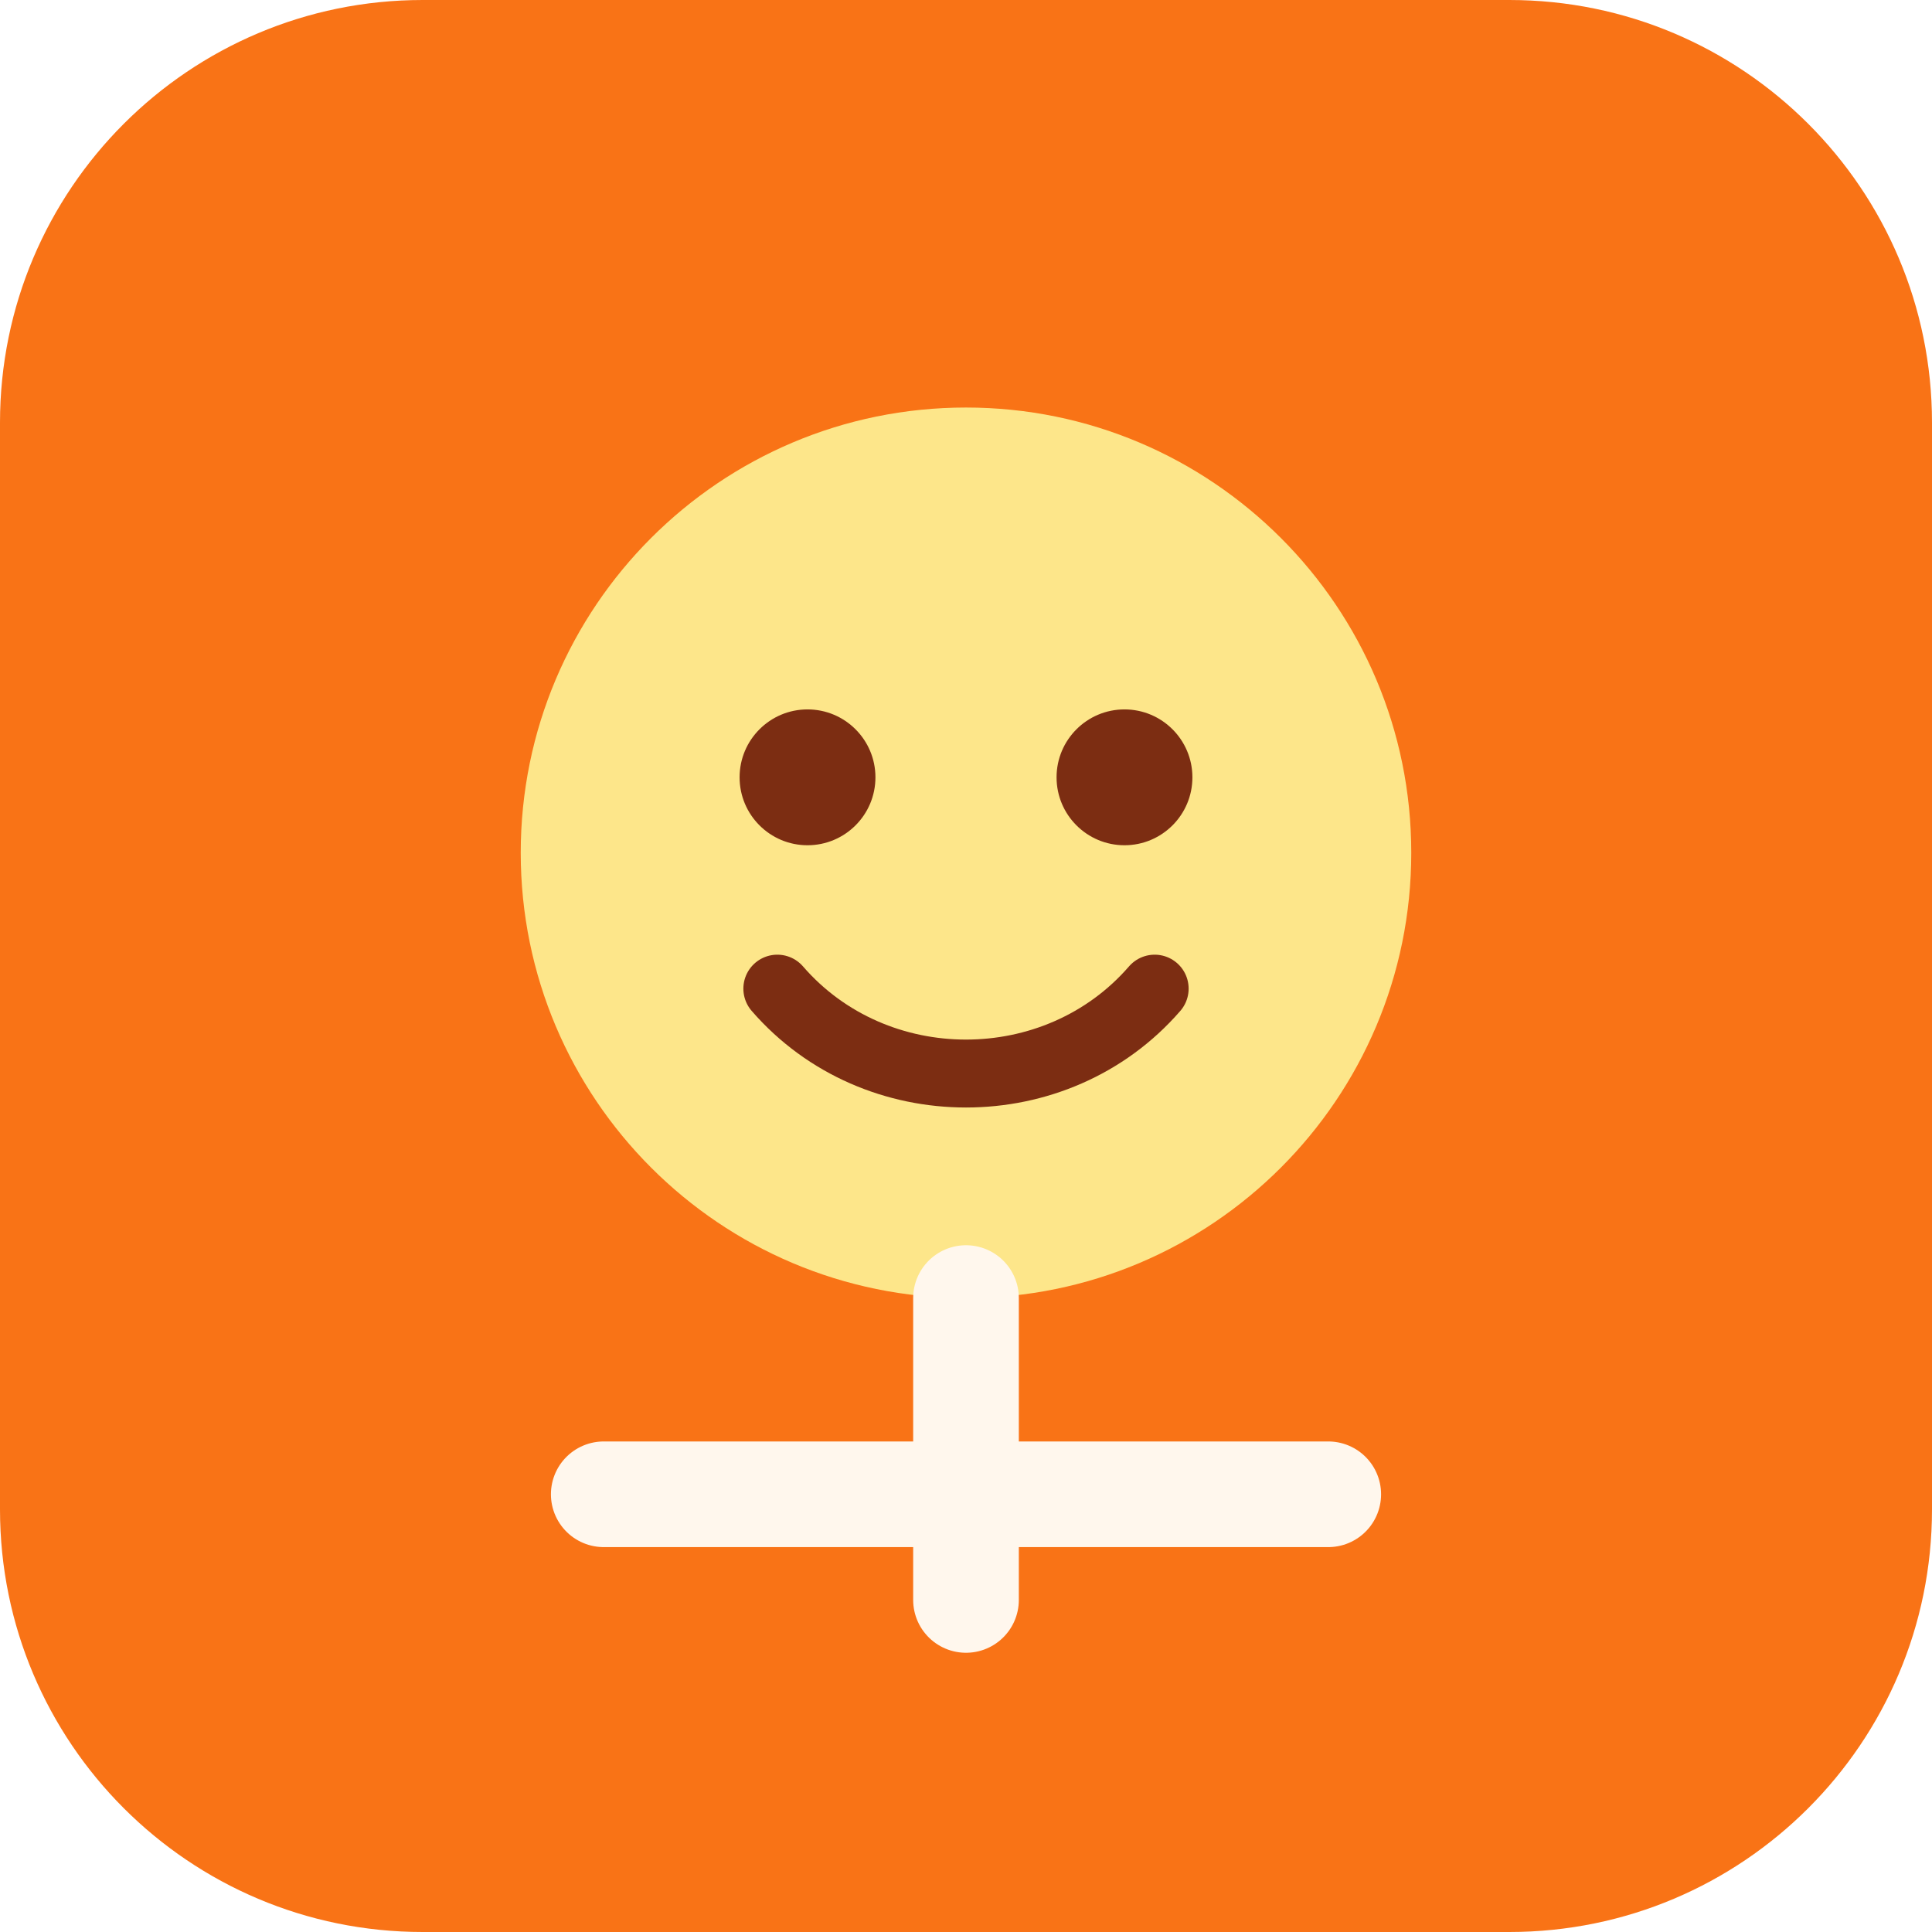
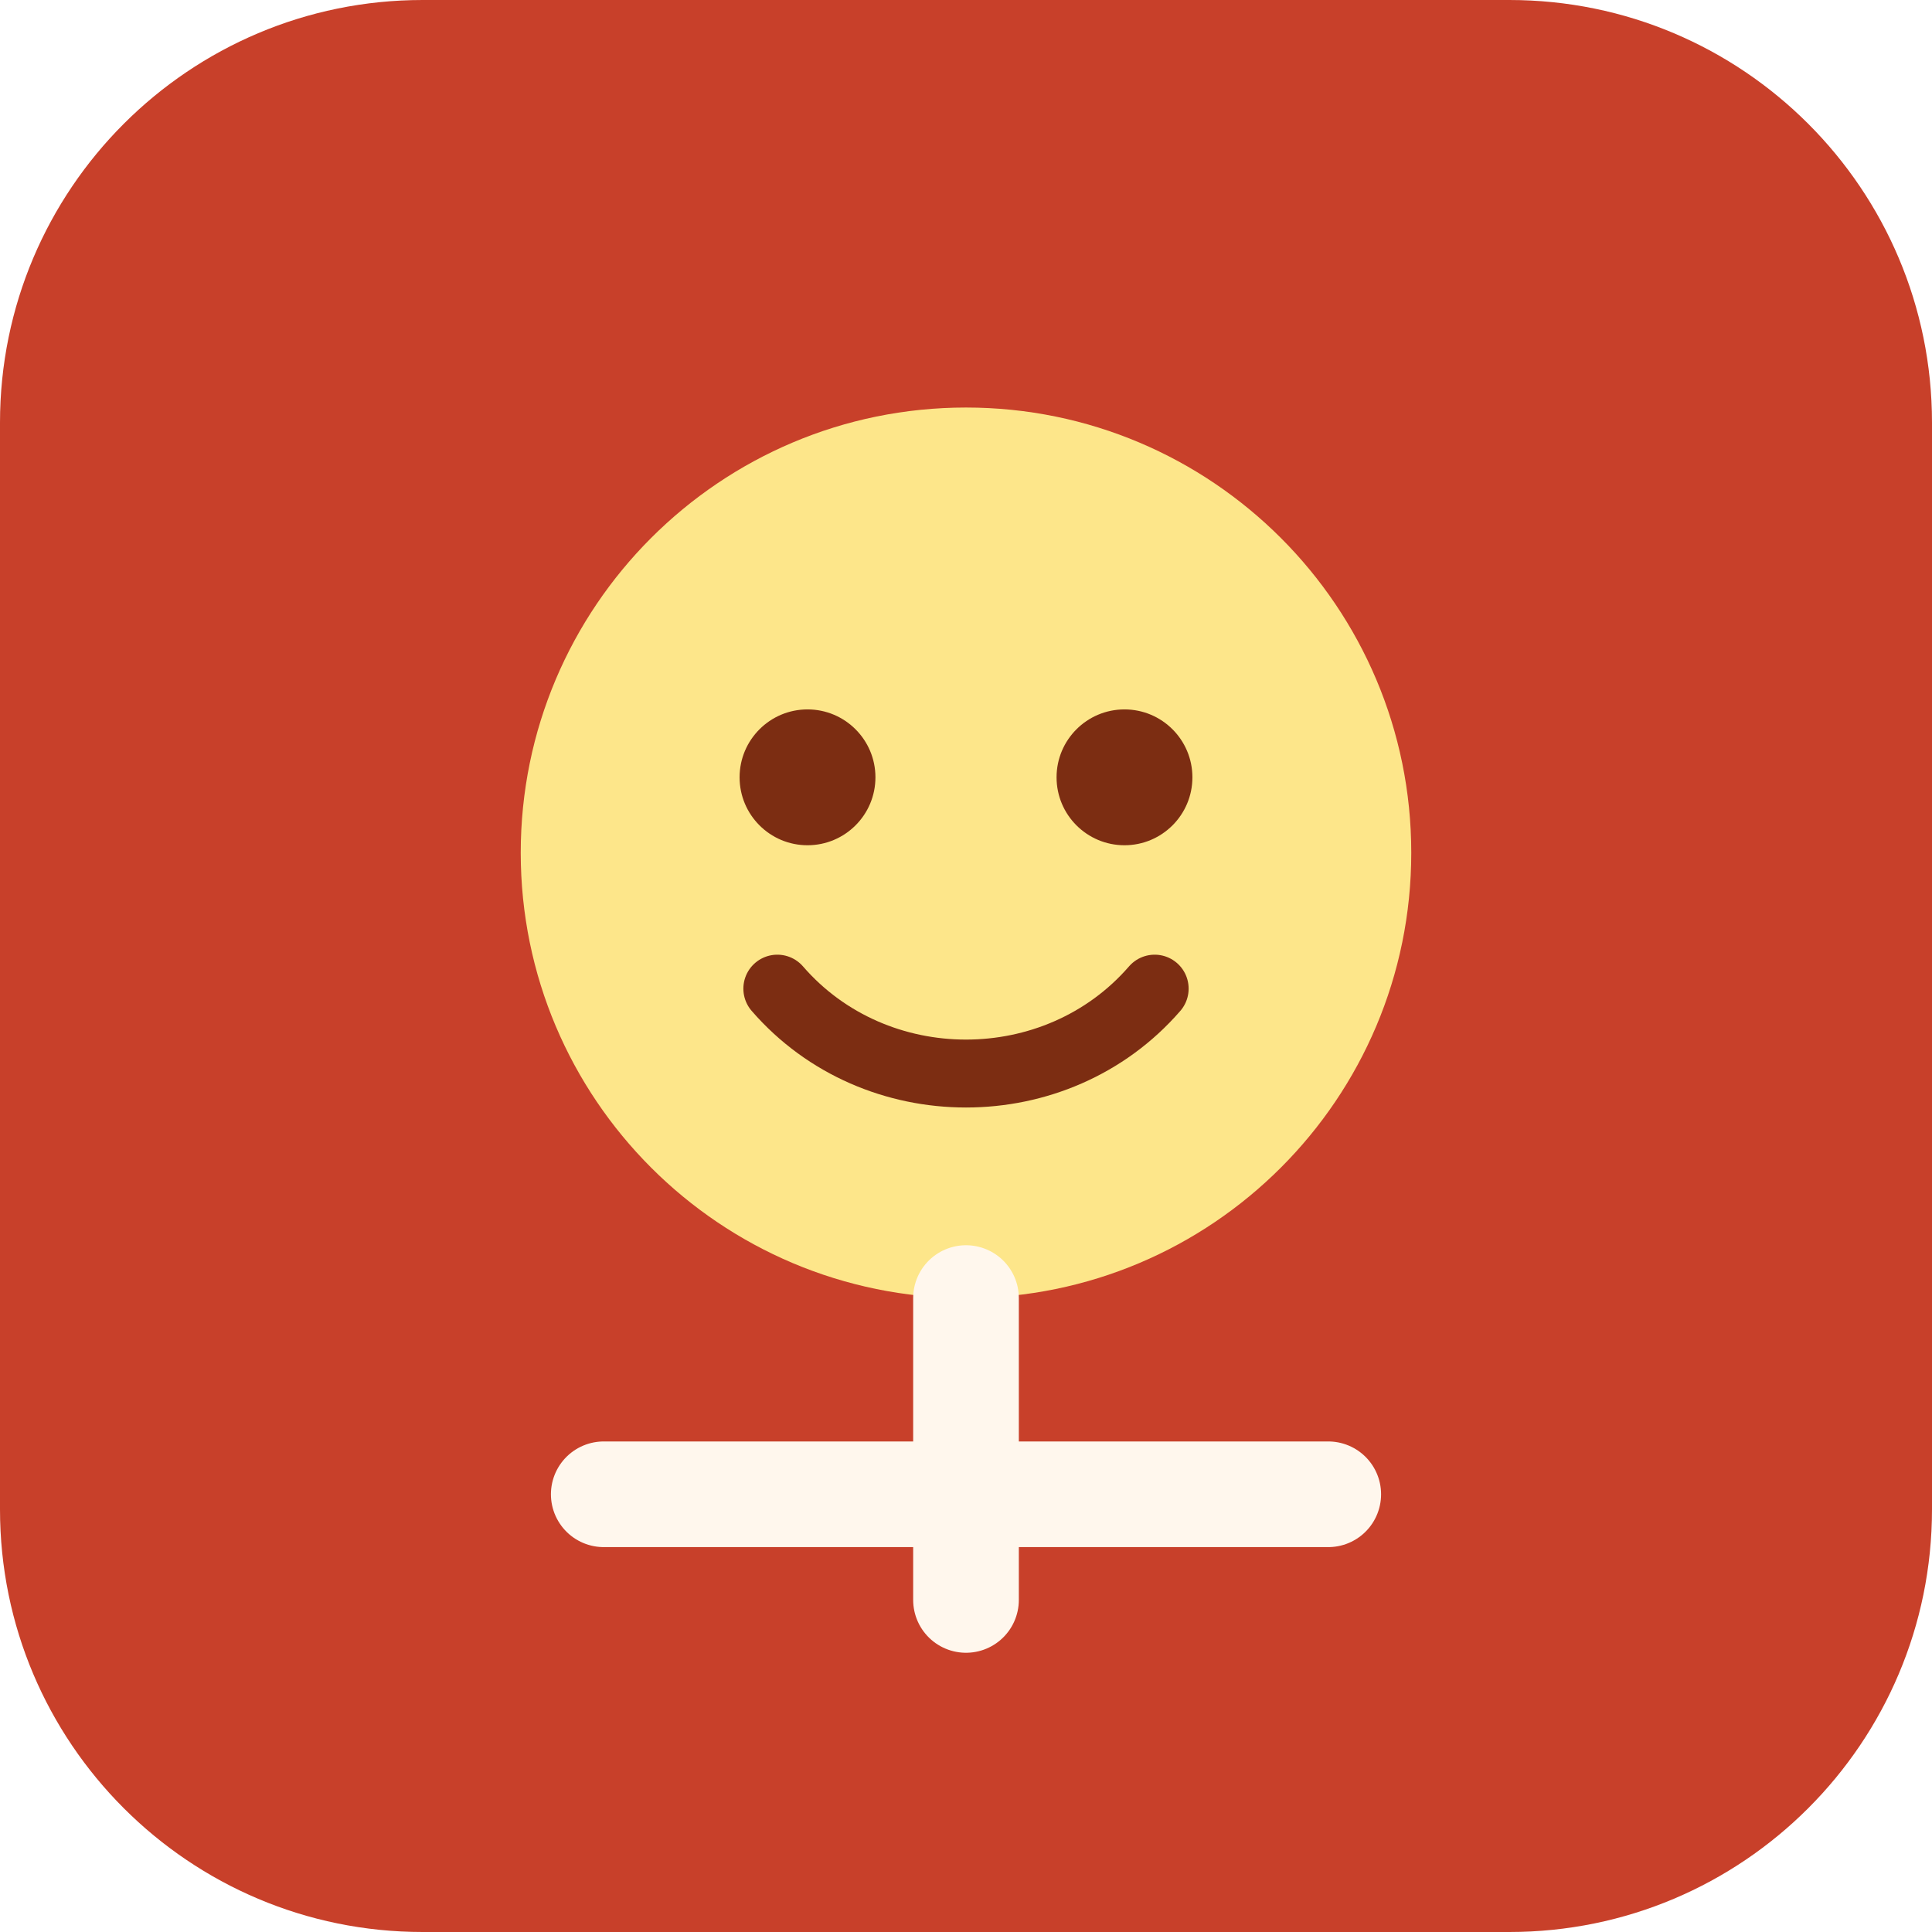
<svg xmlns="http://www.w3.org/2000/svg" viewBox="0 0 512 512">
-   <rect width="512" height="512" rx="112" fill="#f97316" />
+   <rect width="512" height="512" rx="112" fill="#c8402a" />
  <circle cx="256" cy="226" r="118" fill="#fde68a" />
  <circle cx="214" cy="206" r="18" fill="#7c2d12" />
  <circle cx="298" cy="206" r="18" fill="#7c2d12" />
  <path d="M206 262c26 30 74 30 100 0" fill="none" stroke="#7c2d12" stroke-width="18" stroke-linecap="round" />
  <path d="M160 396h192" stroke="#fff7ed" stroke-width="28" stroke-linecap="round" />
  <path d="M256 344v80" stroke="#fff7ed" stroke-width="28" stroke-linecap="round" />
</svg>
